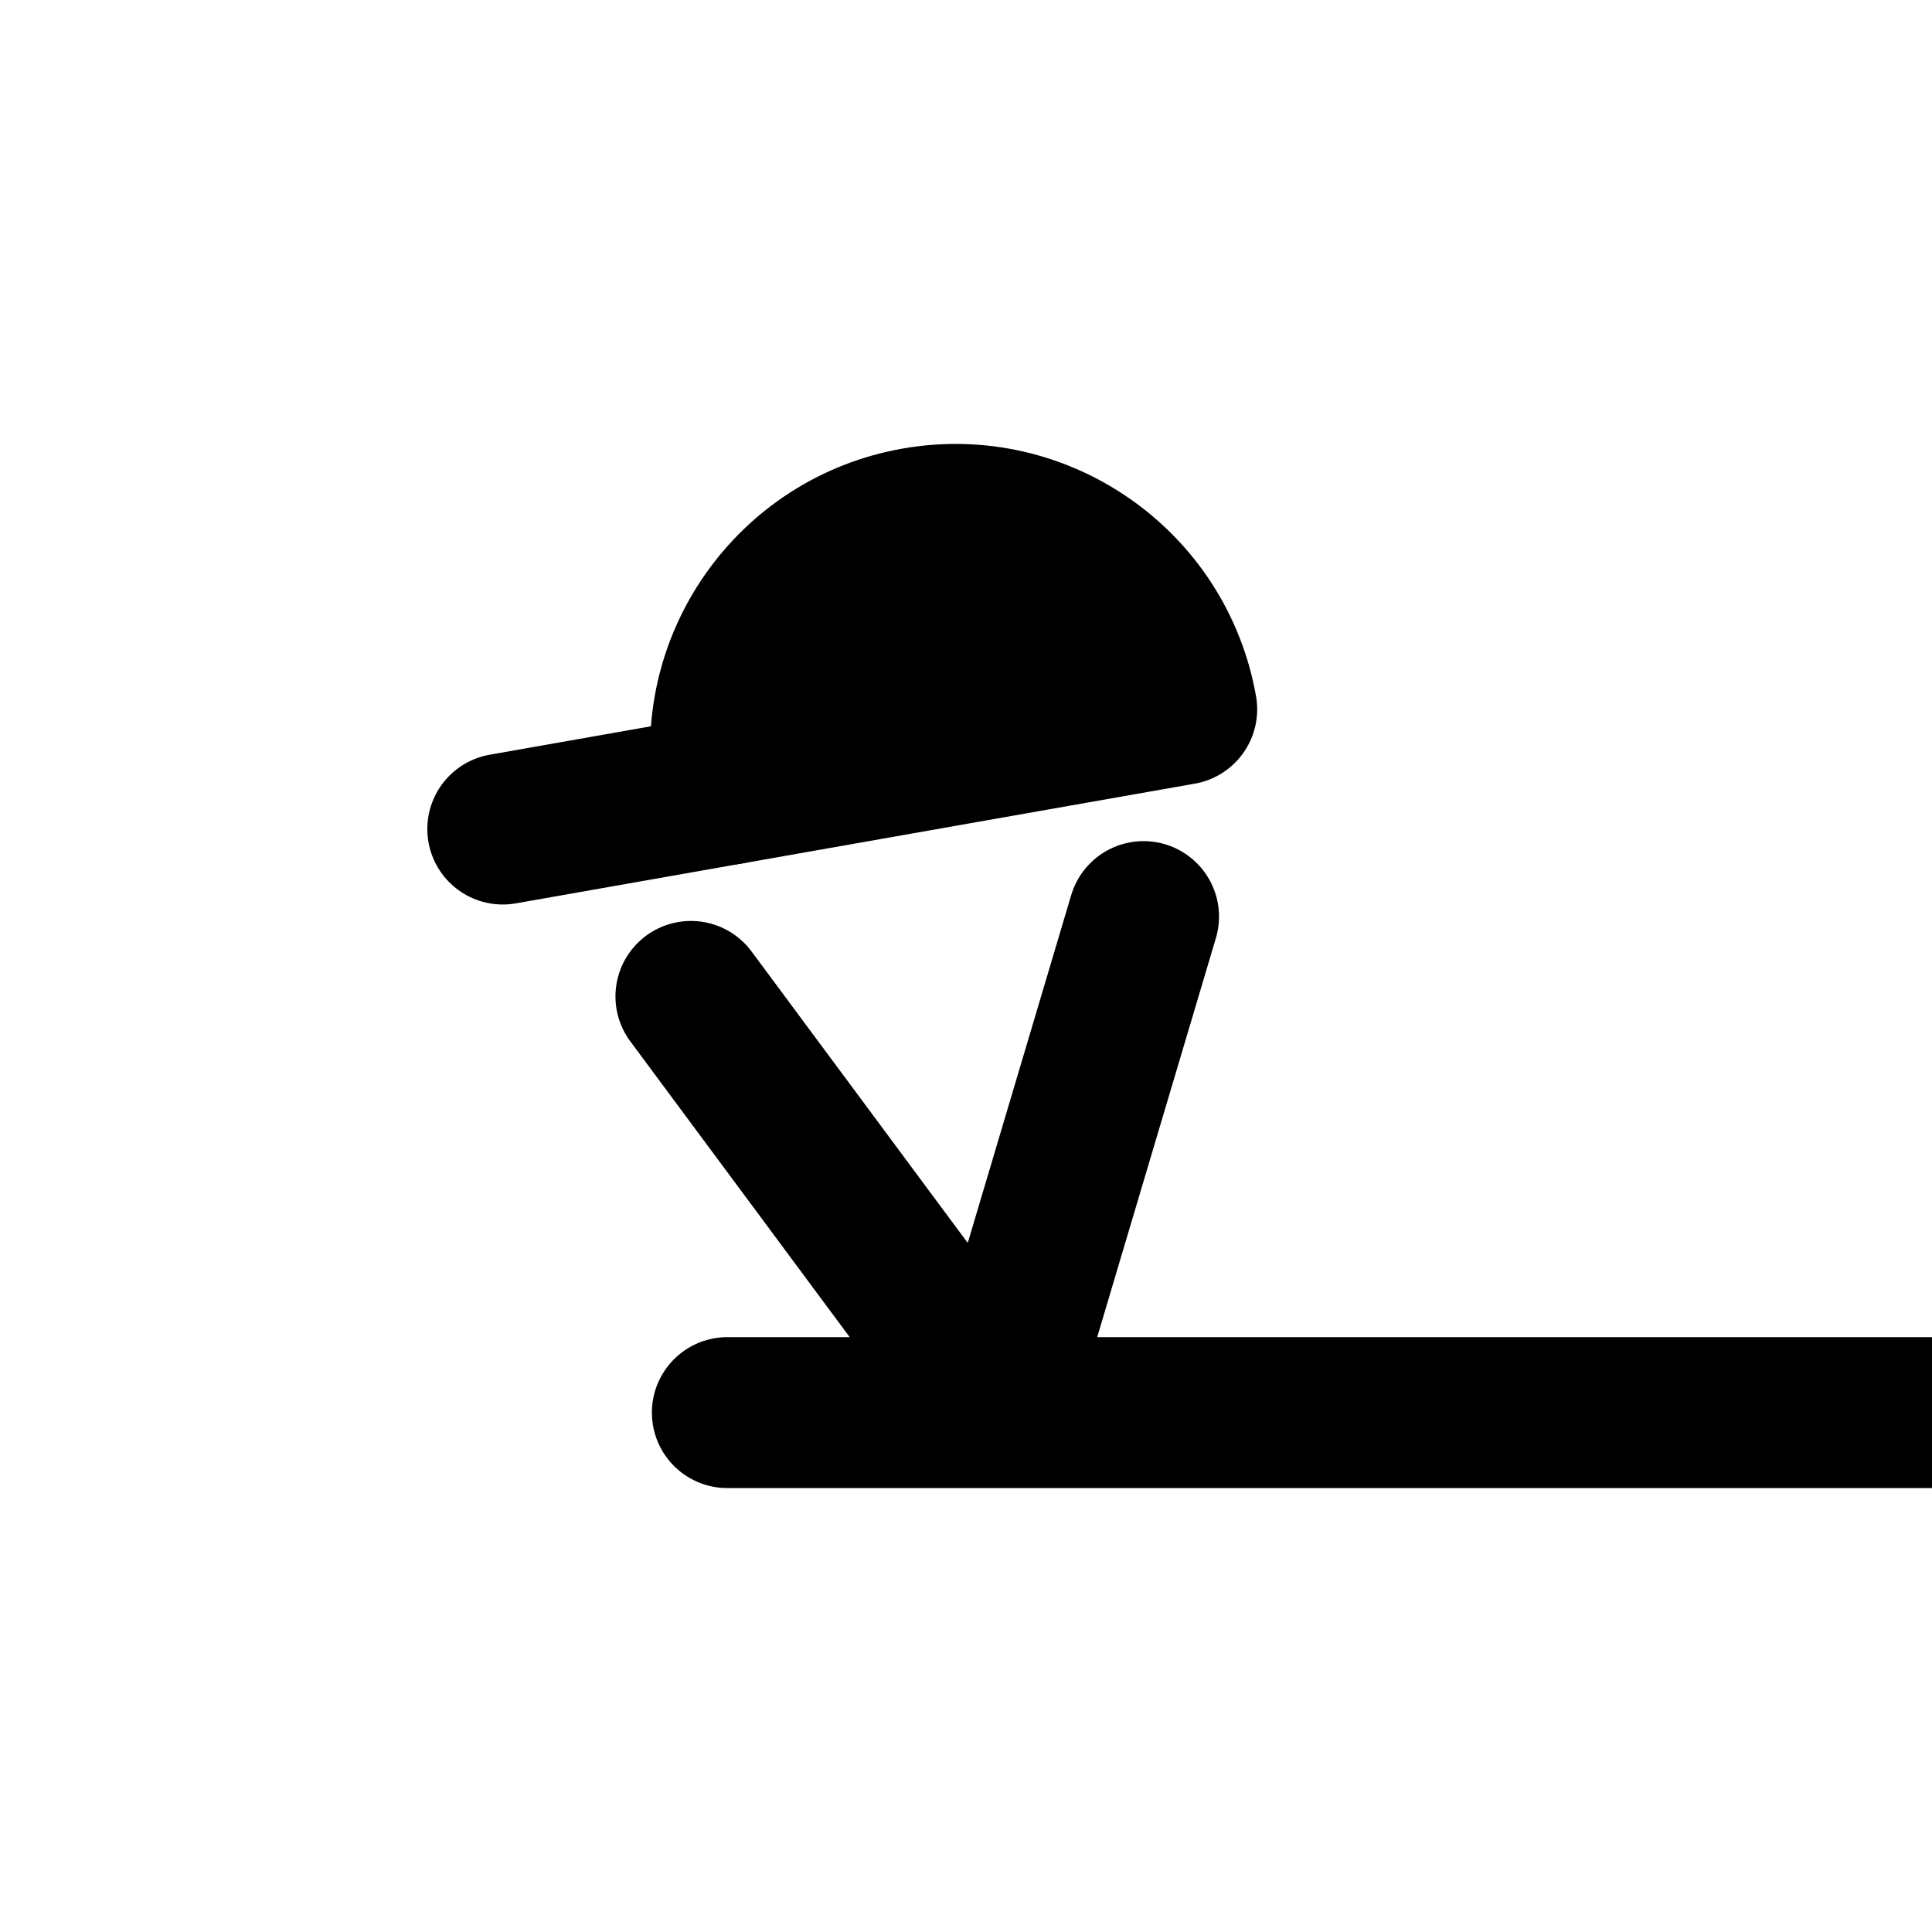
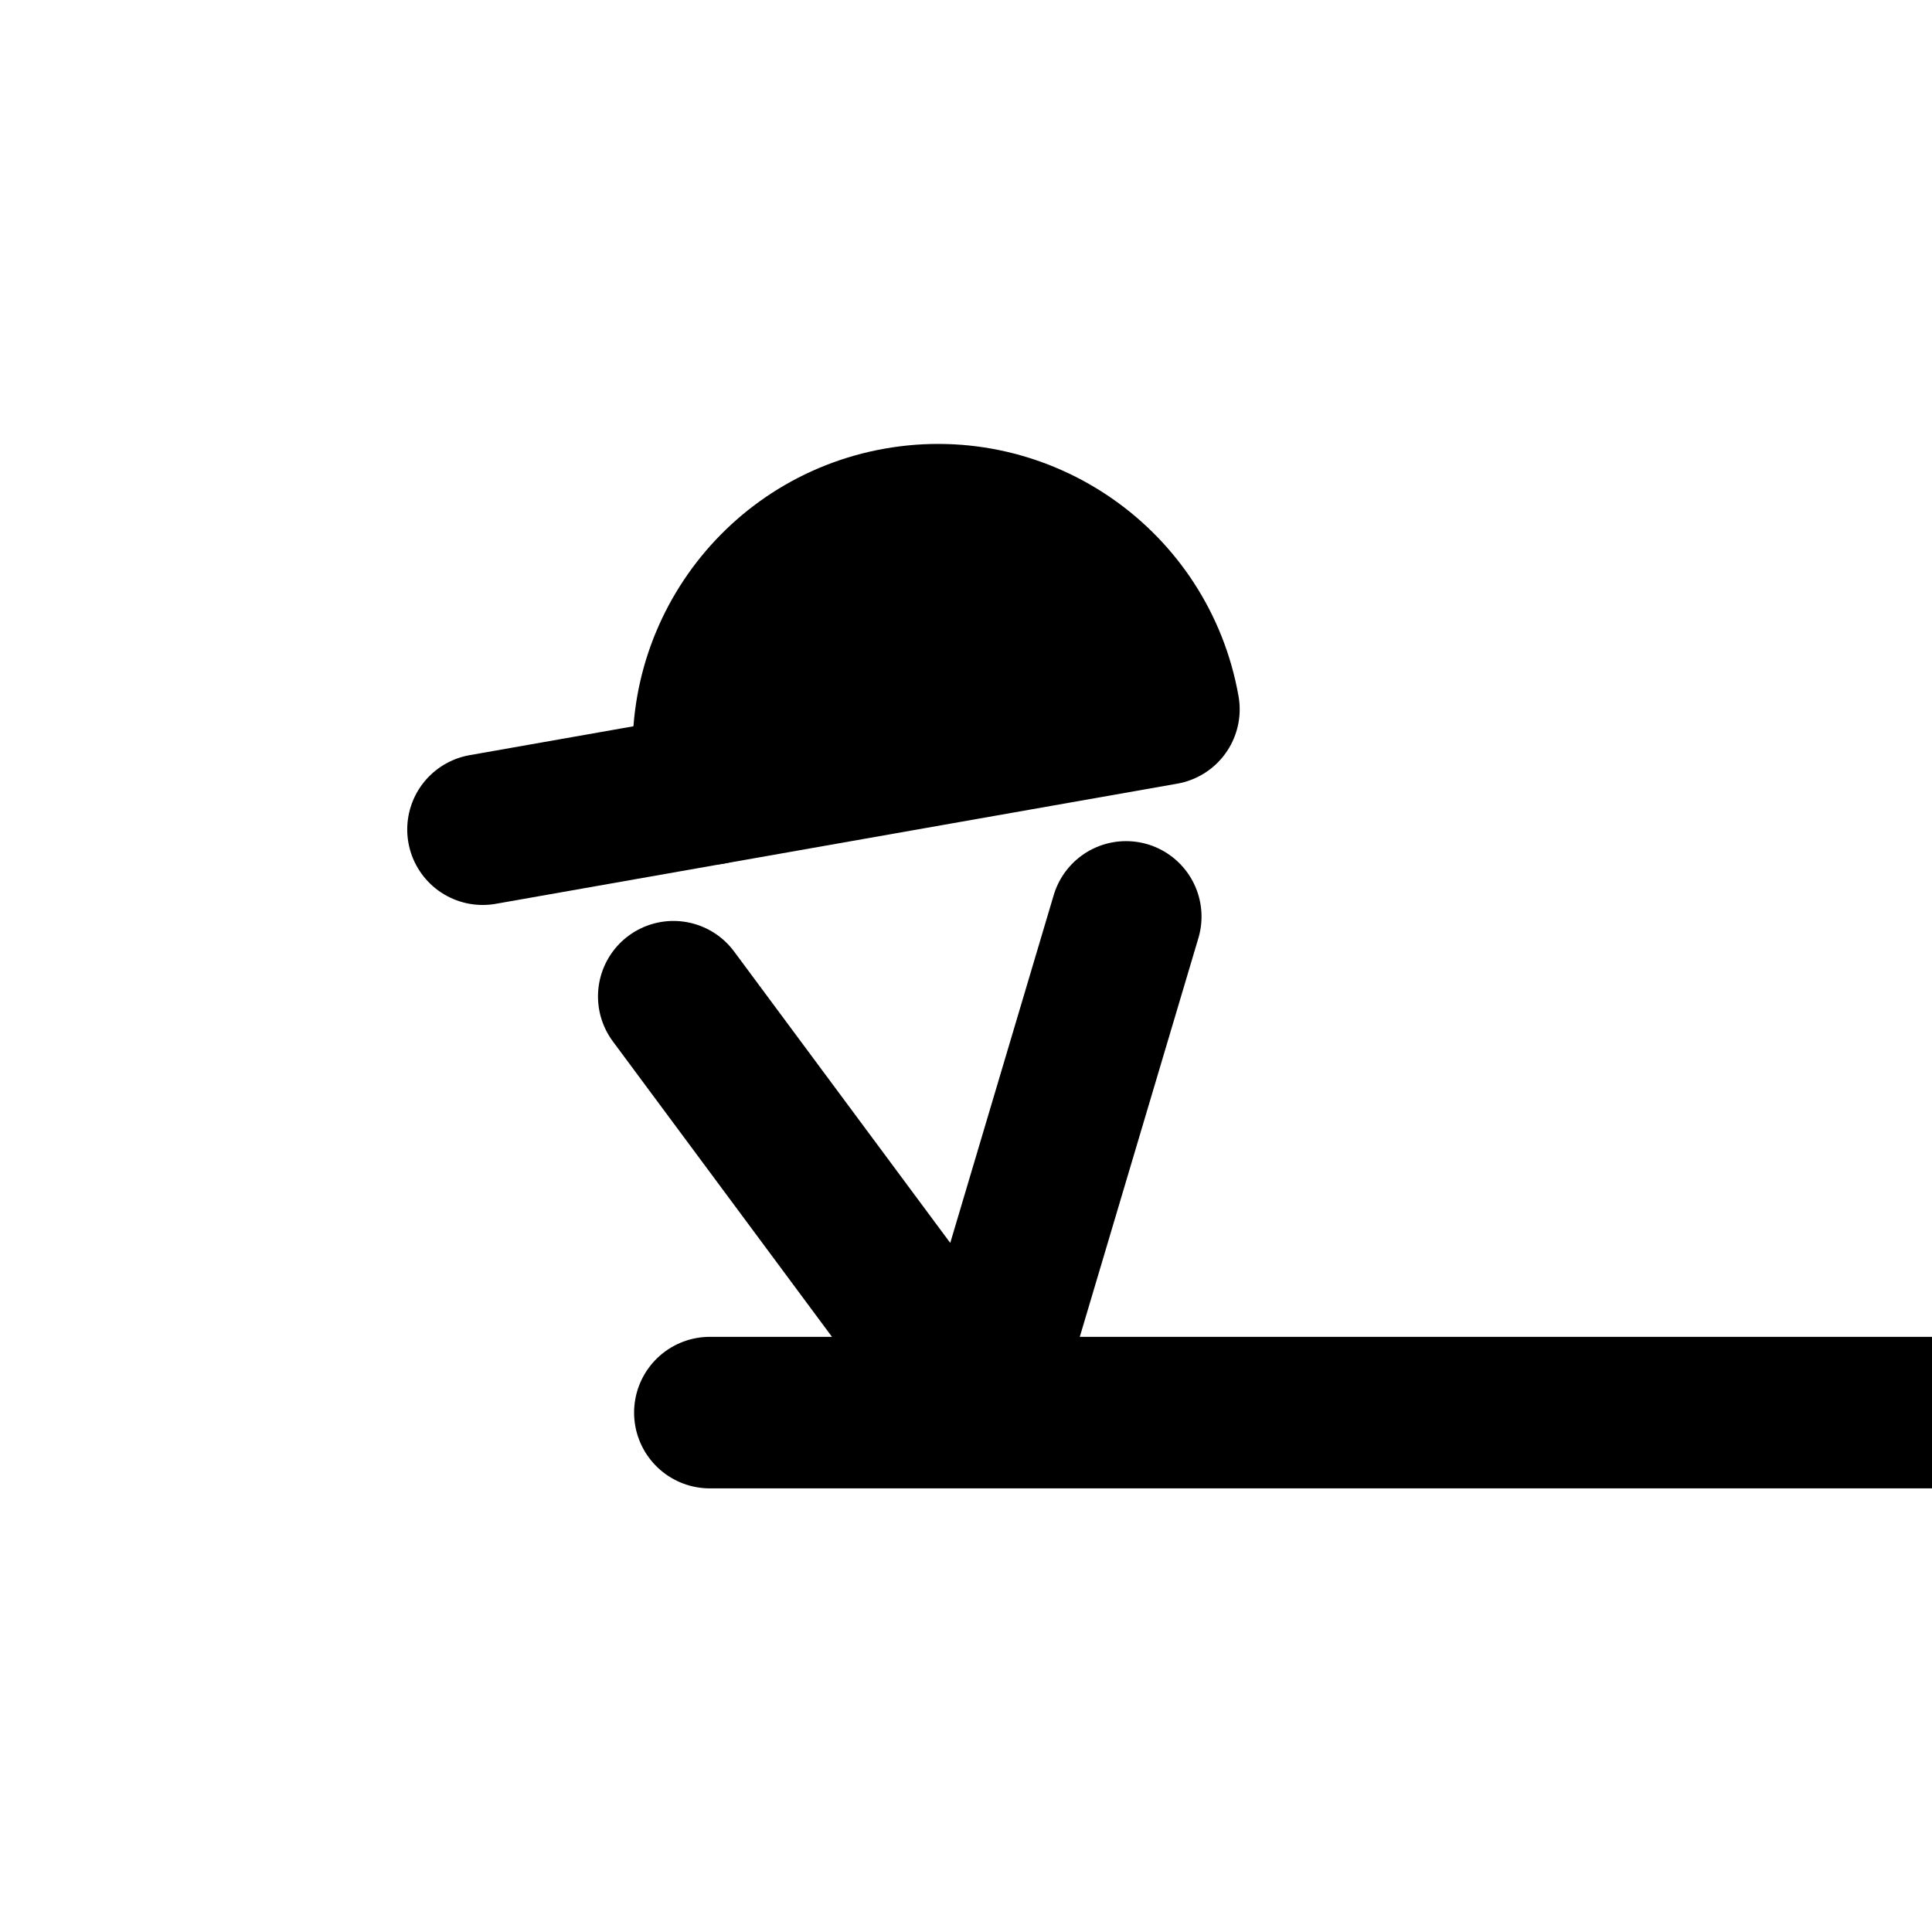
<svg xmlns="http://www.w3.org/2000/svg" width="100%" height="100%" viewBox="0 0 128 128" version="1.1" xml:space="preserve" style="fill-rule:evenodd;clip-rule:evenodd;stroke-linecap:round;stroke-linejoin:round;stroke-miterlimit:1.5;">
-   <rect id="Signature---Bottom-Right-Corner---Square---Black---Transparent---Dark-on-Light" x="-0" y="0" width="128" height="128" style="fill:none;" />
+   <rect id="Signature---Bottom-Right-Corner---Square---Black---Transparent---Dark-on-Light" x="0" y="0" width="128" height="128" style="fill:none;" />
  <clipPath id="_clip1">
-     <rect x="-0" y="0" width="128" height="128" />
+     <rect x="0" y="0" width="128" height="128" />
  </clipPath>
  <g clip-path="url(#_clip1)">
    <g>
-       <path d="M48.304,52.282l-14.993,2.644" style="fill:none;stroke:#000;stroke-width:10px;" />
-       <path d="M78.291,46.995c-1.46,-8.281 -9.356,-13.81 -17.637,-12.35c-8.281,1.46 -13.81,9.356 -12.35,17.637l14.994,-2.644l14.993,-2.643Z" style="stroke:#000;stroke-width:10px;" />
-       <path d="M45.776,66.015l20.281,27.343l9.706,-32.631" style="fill:none;stroke:#000;stroke-width:10px;" />
-       <path d="M128,93.589l-79.811,-0" style="fill:none;stroke:#000;stroke-width:10px;" />
+       <g id="original">
+         <path d="M47.146,52.282l-15.166,2.674" style="fill:none;stroke:#000;stroke-width:10px;" />
+         <path d="M77.132,46.995c-1.46,-8.281 -9.356,-13.81 -17.637,-12.35c-8.28,1.46 -13.809,9.356 -12.349,17.637l14.993,-2.644l14.993,-2.643Z" style="stroke:#000;stroke-width:10px;" />
+         <path d="M44.618,66.015l20.28,27.343l9.706,-32.631" style="fill:none;stroke:#000;stroke-width:10px;" />
+         <path d="M128,93.589l-80.97,-0" style="fill:none;stroke:#000;stroke-width:10.04px;" />
+       </g>
    </g>
  </g>
</svg>
